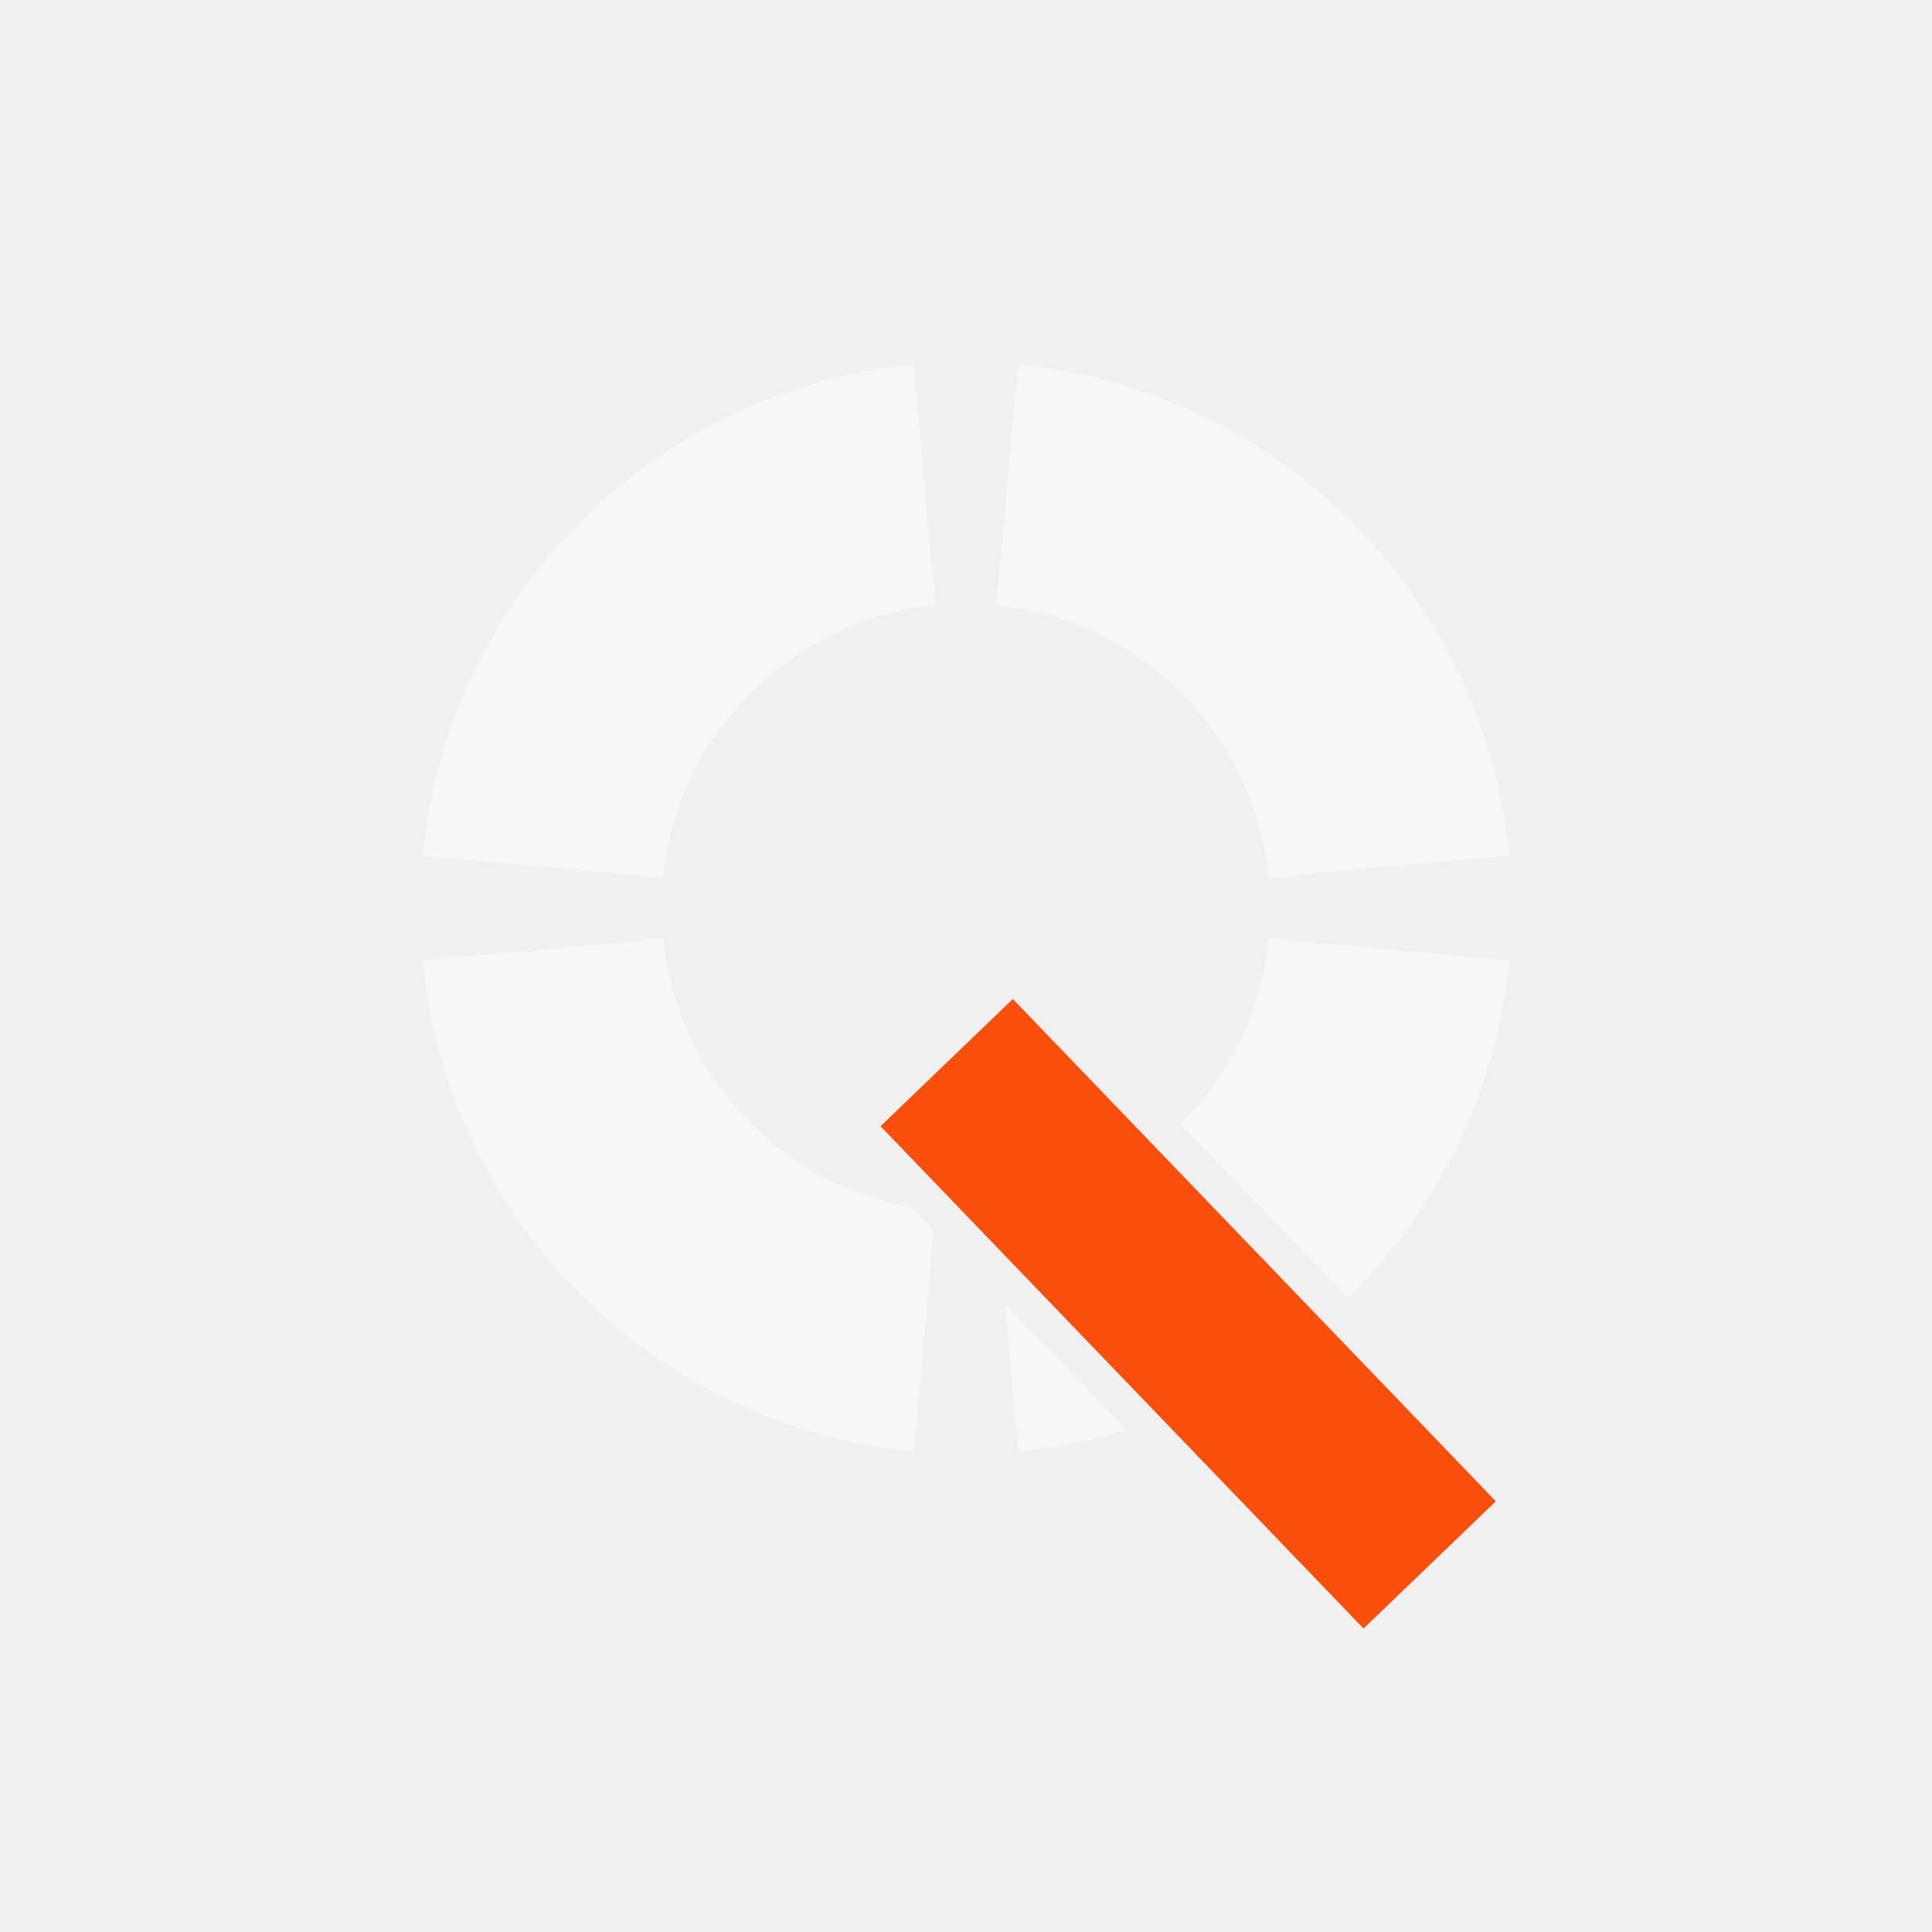
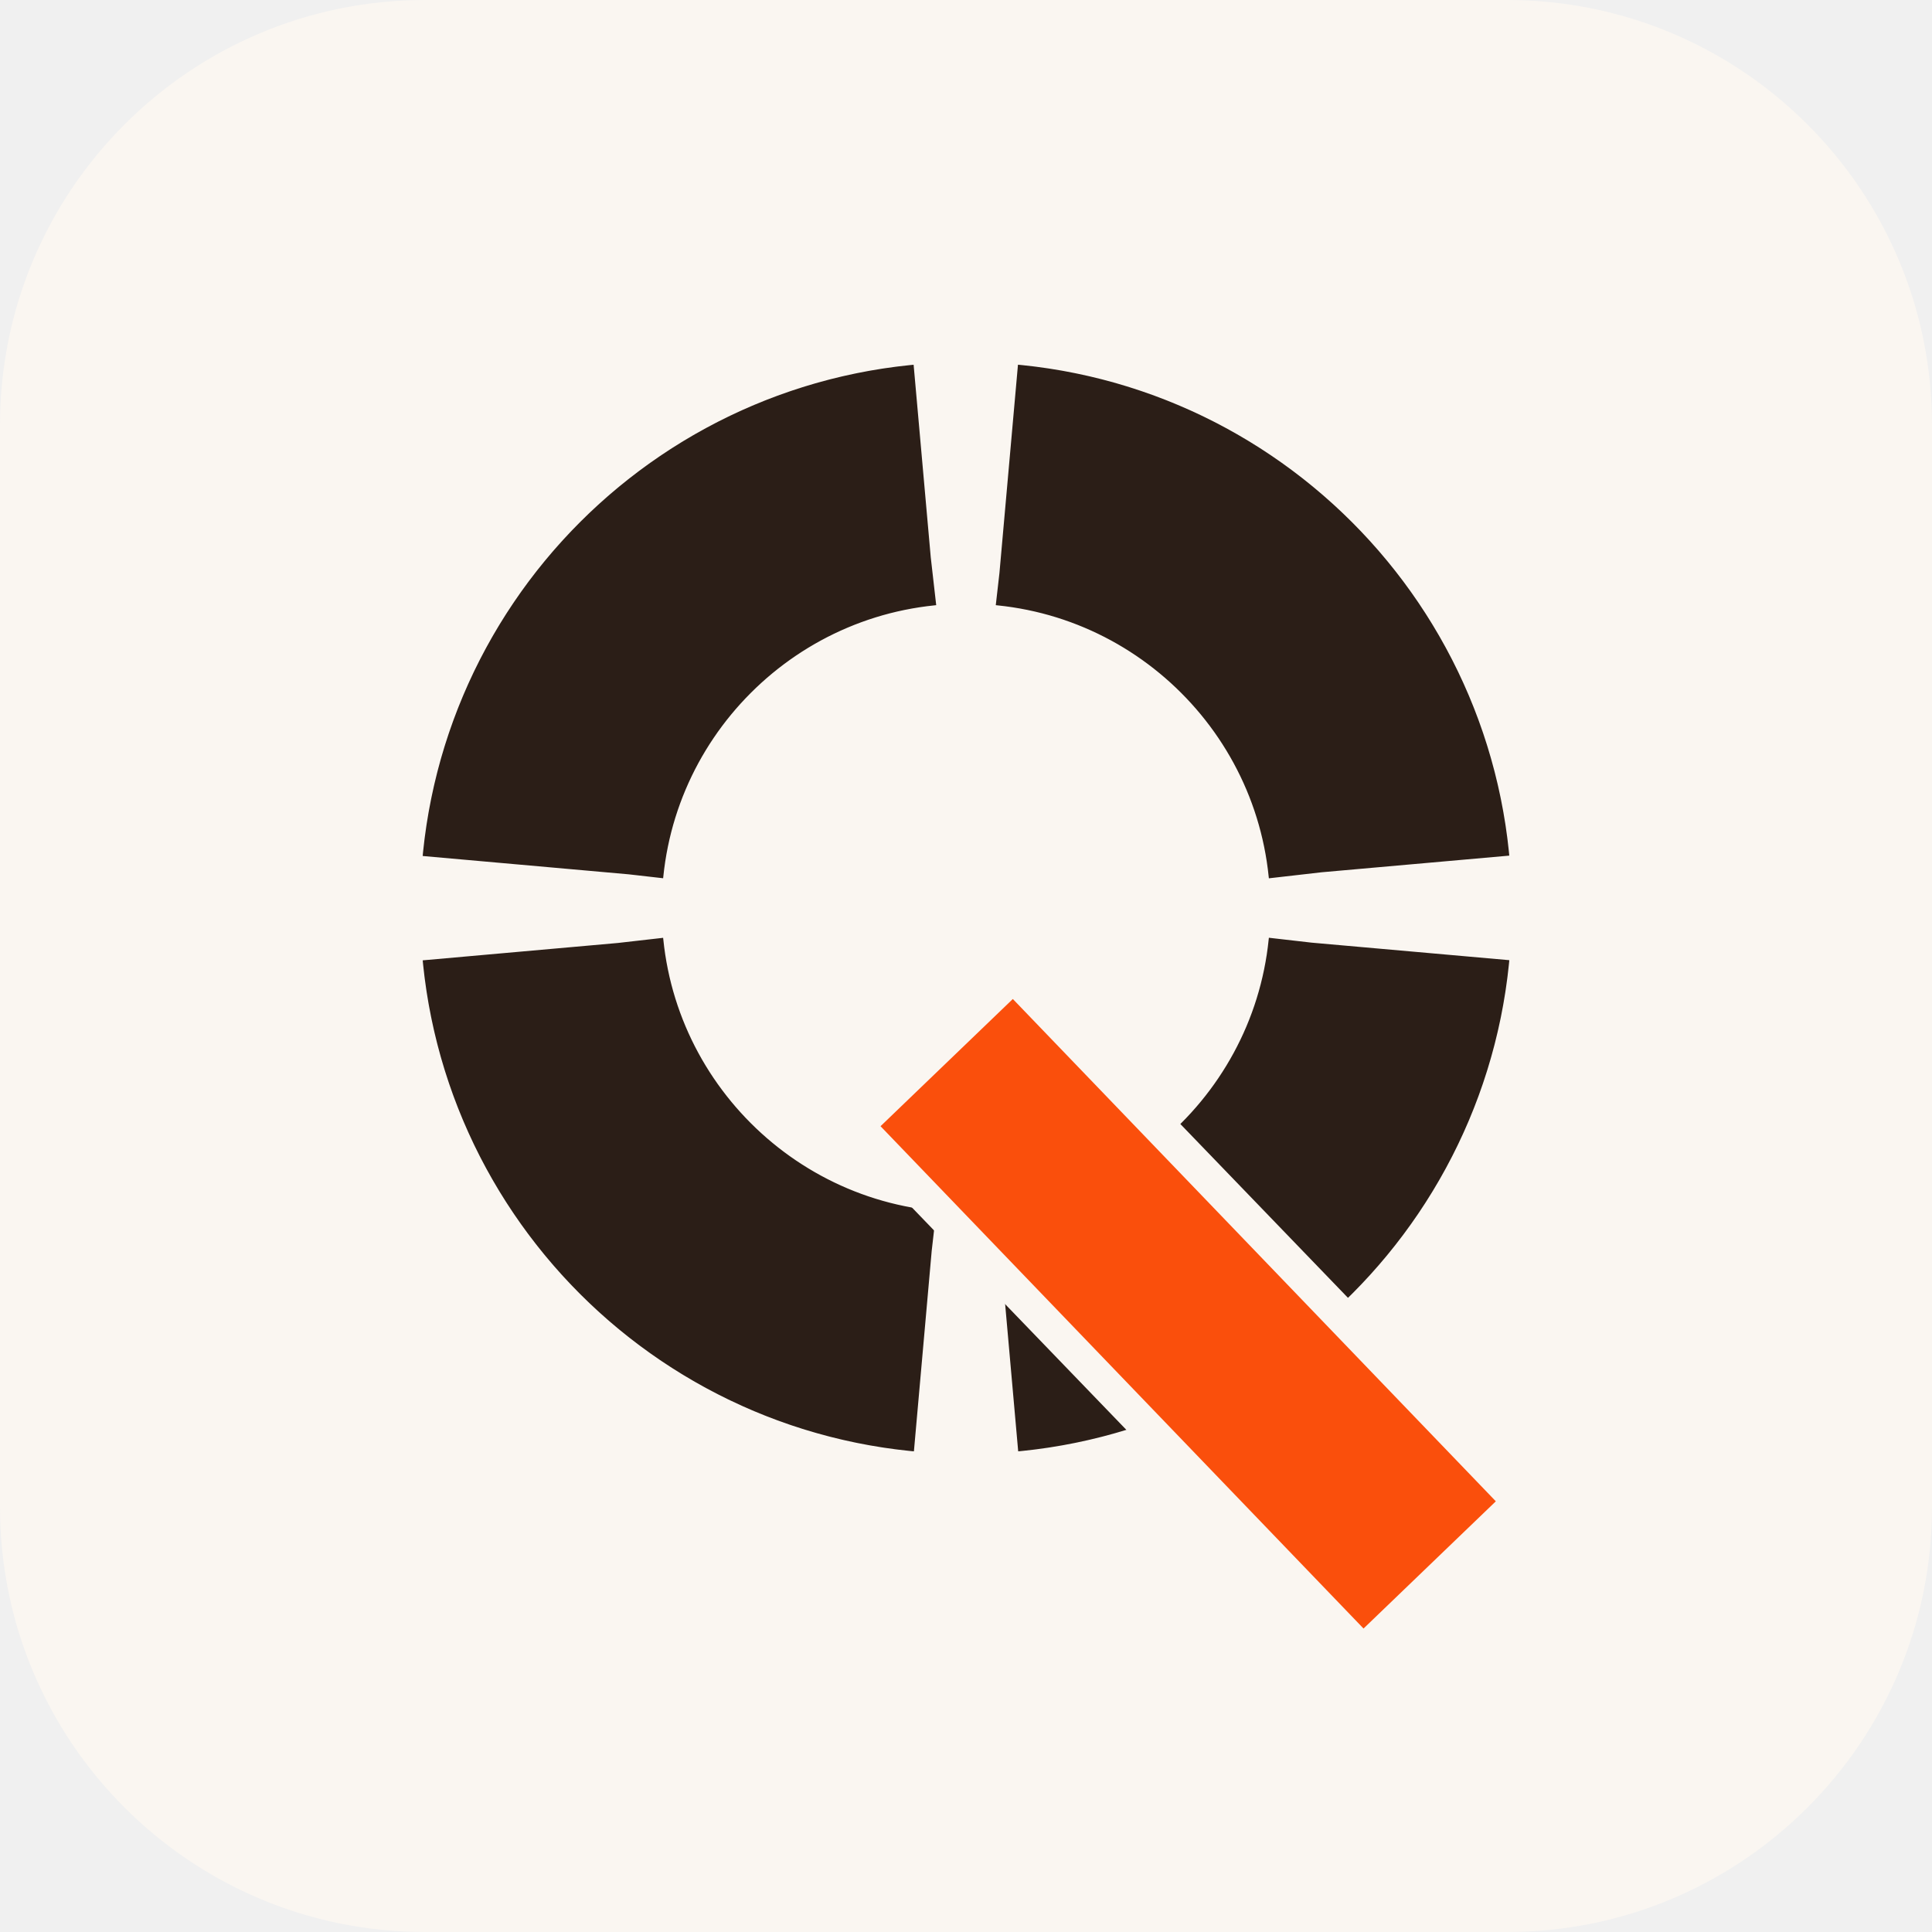
<svg xmlns="http://www.w3.org/2000/svg" viewBox="0 0 100 100">
+   <rect x="0" y="0" width="100" height="100" rx="22" fill="#faf6f1" />
  <mask id="c" maskUnits="userSpaceOnUse" x="0" y="0" width="100" height="100">
    <rect x="0" y="0" width="100" height="100" fill="#fff" />
    <path d="M49 55 L76 83" stroke="#000" stroke-width="13" />
  </mask>
-   <circle cx="50" cy="47" r="22" fill="none" stroke="#f5f7f8" stroke-width="12.5" stroke-dasharray="30.258 4.3" stroke-dashoffset="-2.15" mask="url(#c)" />
+   <circle cx="50" cy="47" r="22" fill="none" stroke="#2b1e17" stroke-width="12.5" stroke-dasharray="30.258 4.3" stroke-dashoffset="-2.15" mask="url(#c)" />
  <path d="M49 55 L74 81" stroke="#fa4f0c" stroke-width="9.5" />
</svg>
